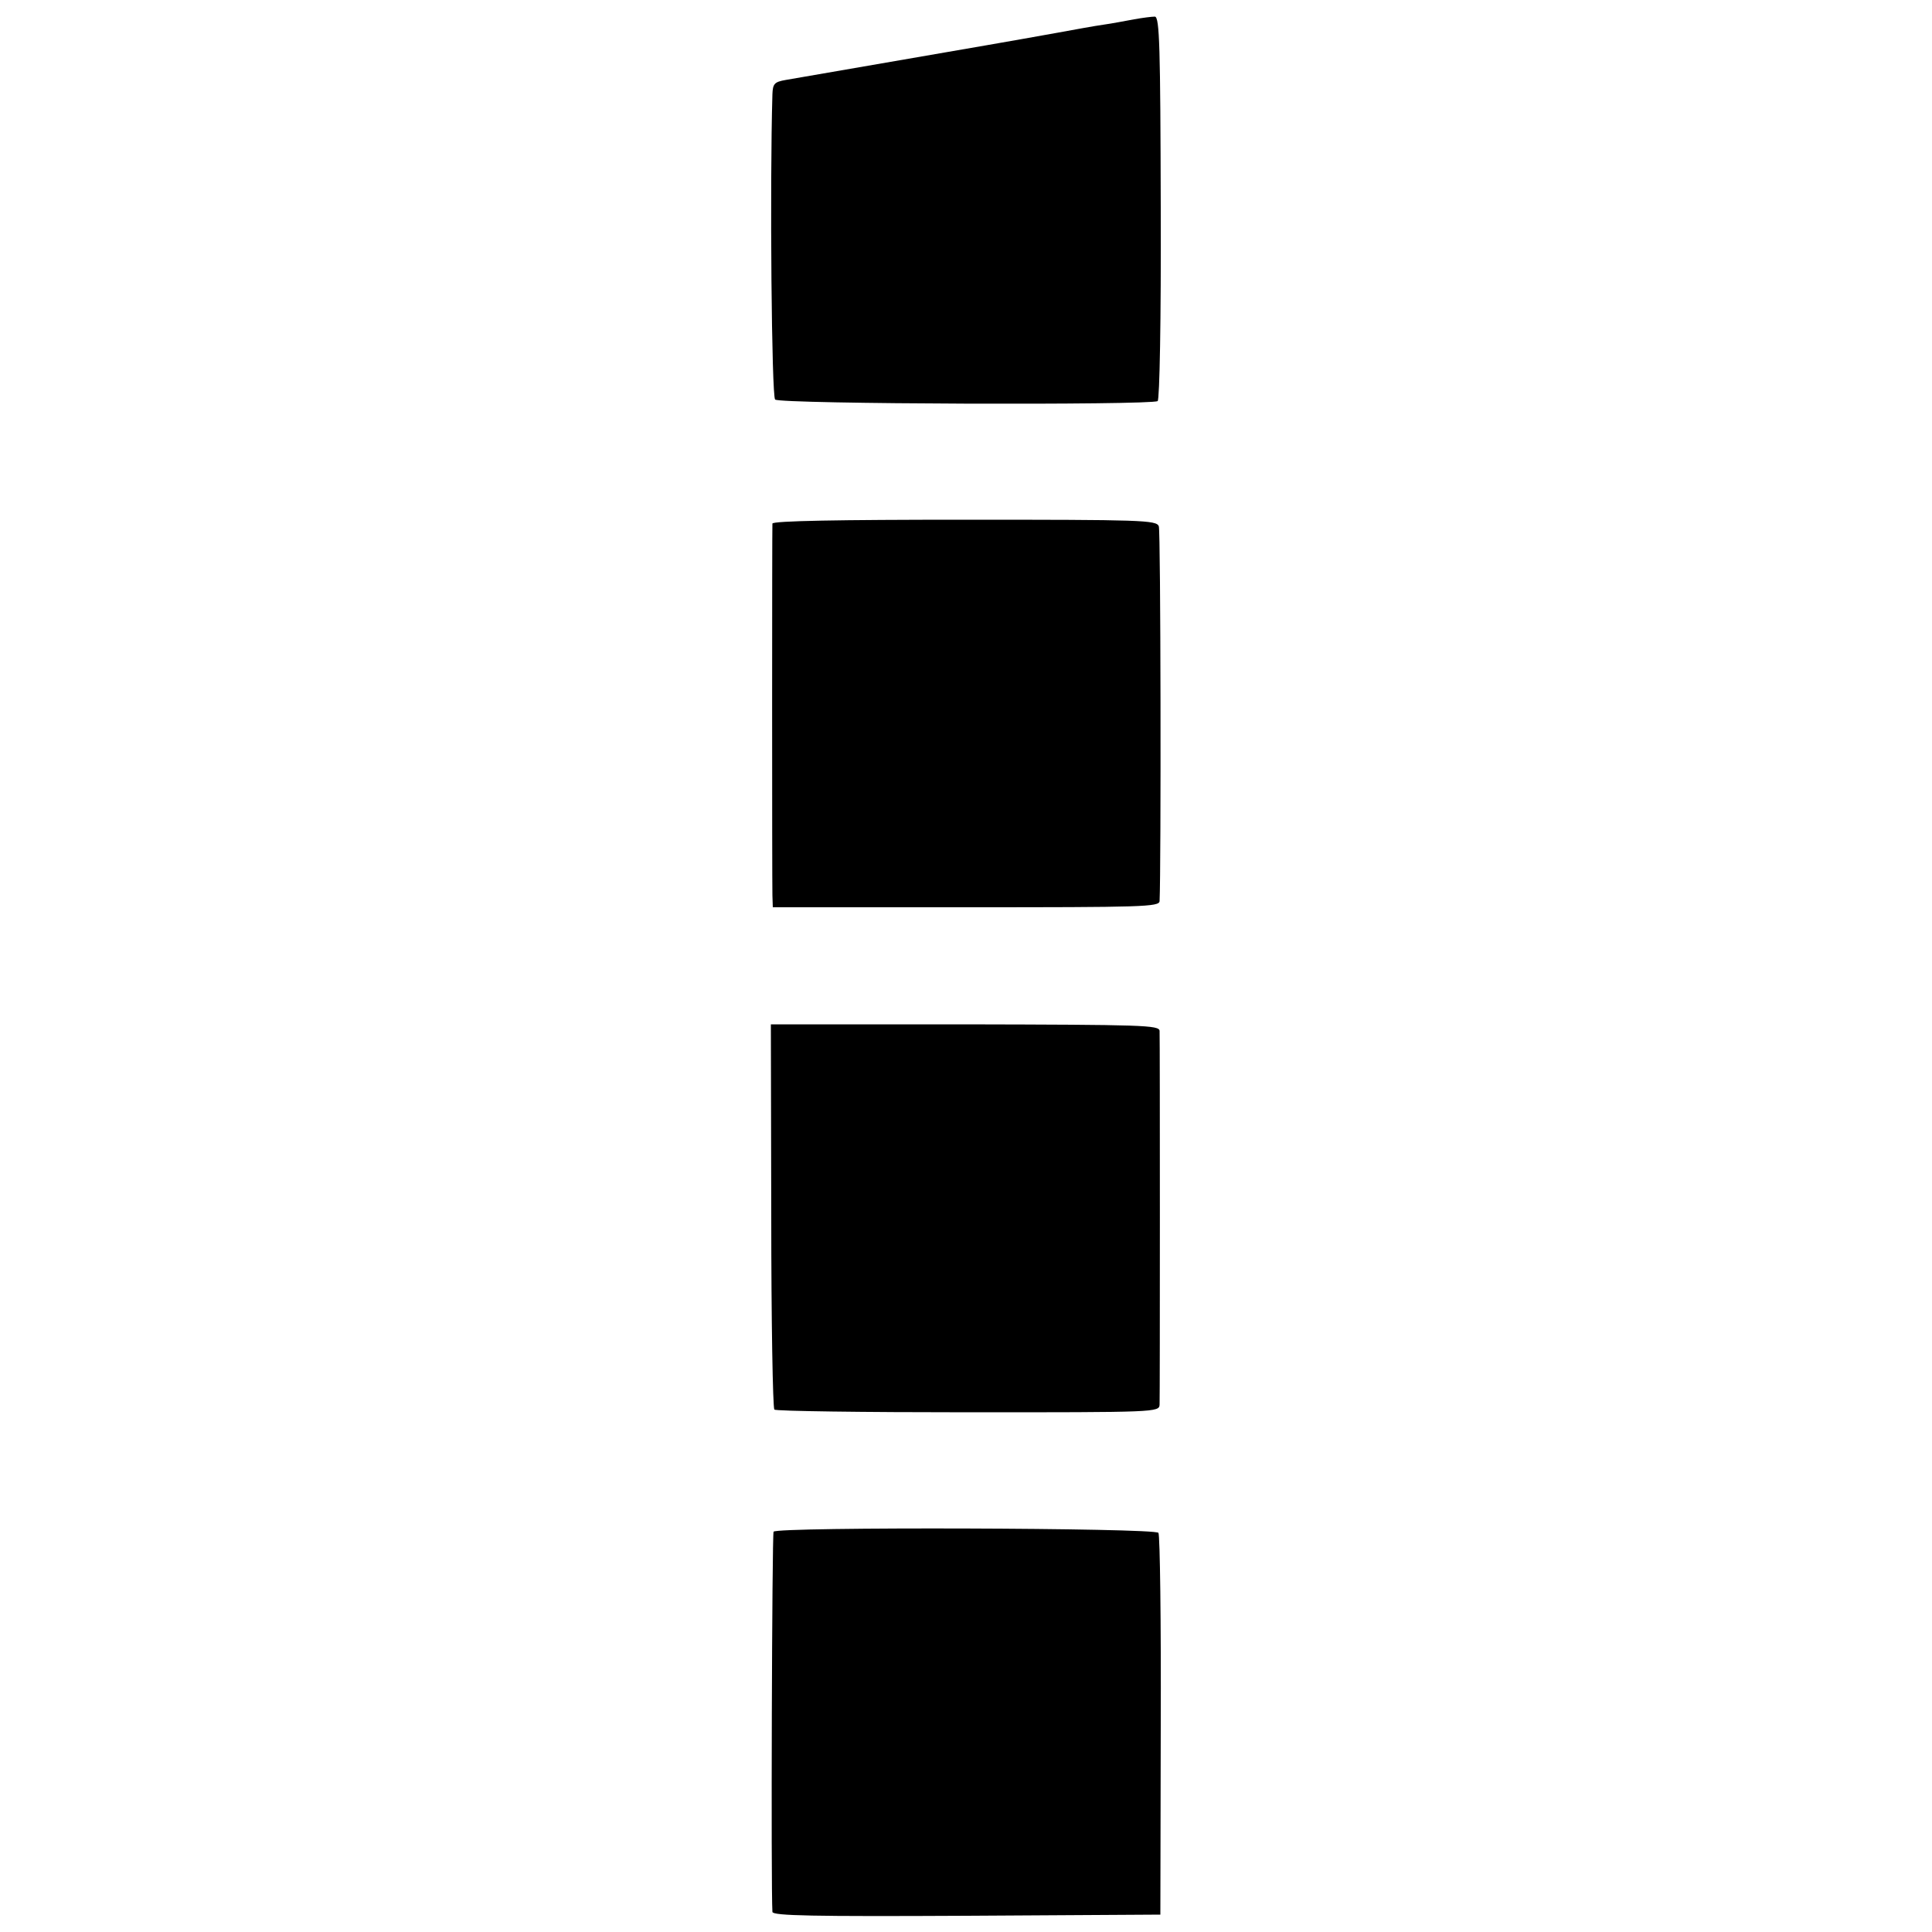
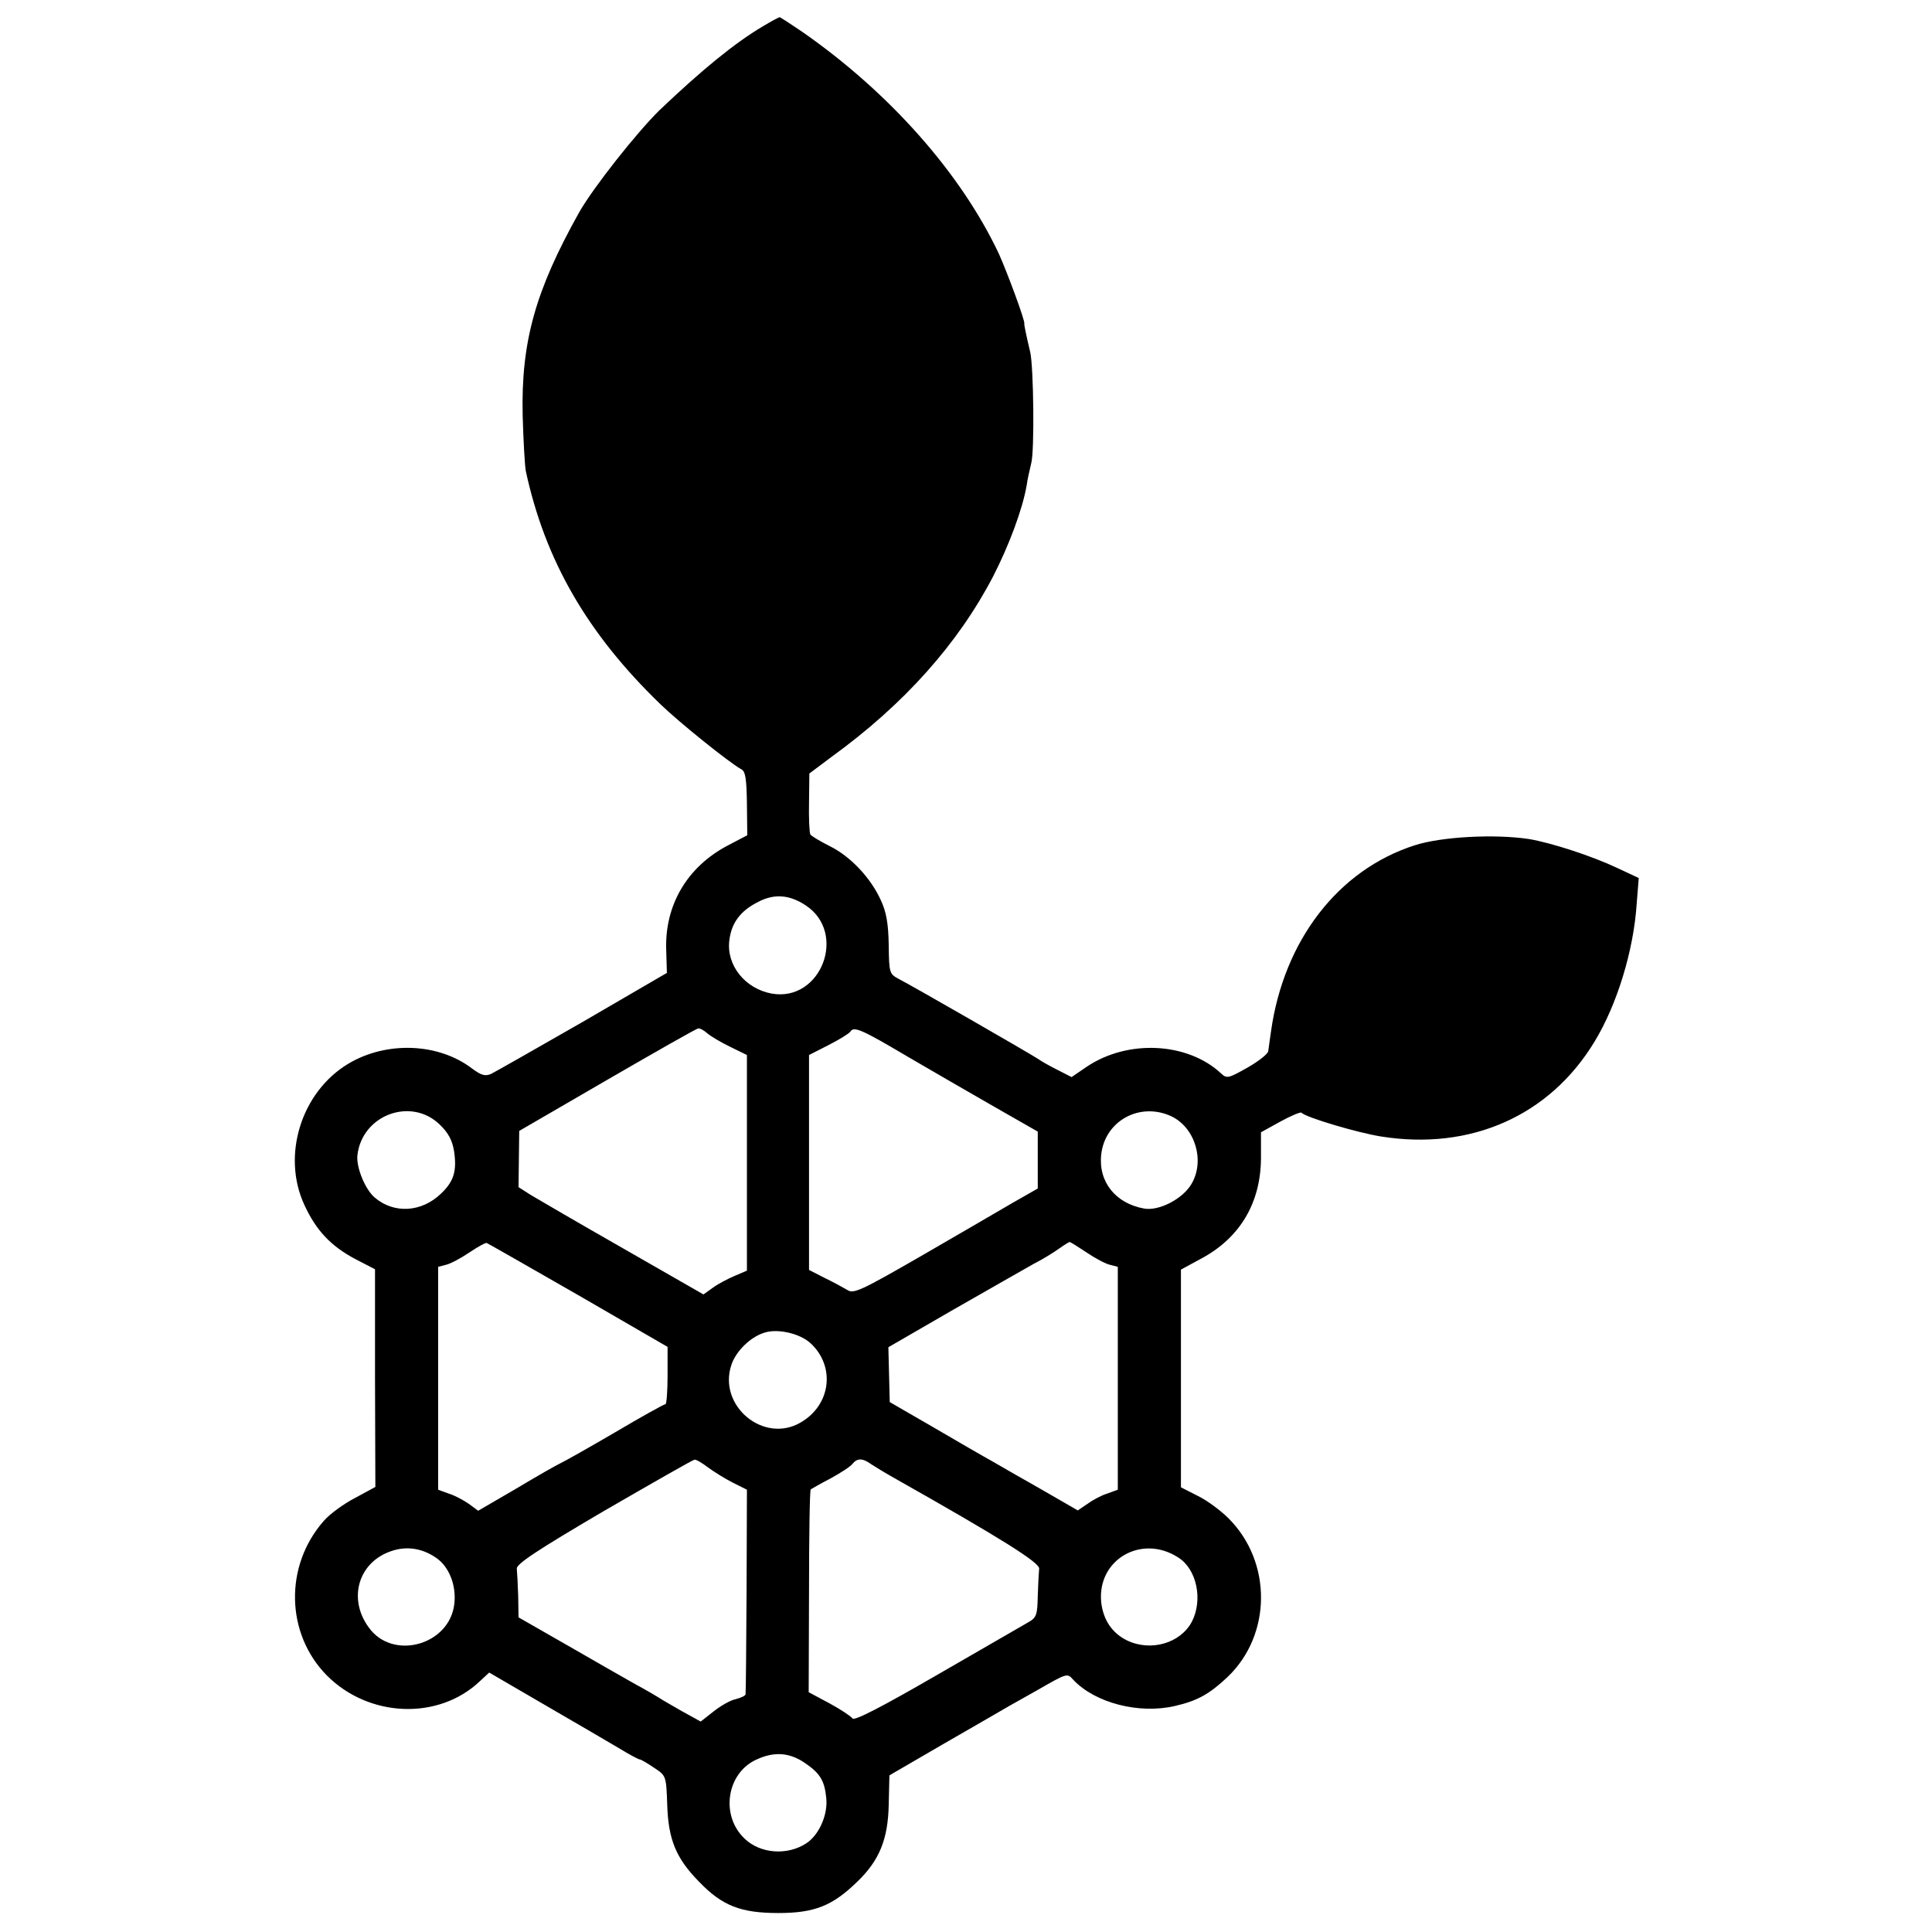
- <svg xmlns="http://www.w3.org/2000/svg" version="1.0" width="500pt" height="500pt" viewBox="0 0 500 500" preserveAspectRatio="xMidYMid meet">
-   <g transform="translate(0,500) scale(0.1,-0.1)" fill="#000000" stroke="none">
-     <path d="M2935 4950 c-22 -4 -58 -11 -80 -14 -22 -3 -76 -13 -120 -21 -122 -22 -245 -43 -349 -61 -87 -15 -325 -56 -353 -61 -29 -5 -33 -10 -34 -37 -7 -237 -2 -782 7 -790 11 -12 972 -15 990 -4 5 4 9 208 8 500 -1 417 -3 493 -15 495 -8 0 -32 -3 -54 -7z" />
-     <path d="M1999 3645 c-1 -13 -1 -922 0 -962 l1 -31 500 0 c459 0 500 1 501 16 4 88 3 957 -2 970 -6 16 -43 17 -503 17 -325 0 -496 -3 -497 -10z" />
-     <path d="M1996 1854 c0 -272 4 -497 8 -502 4 -4 230 -7 502 -7 487 0 494 0 495 20 1 25 1 944 0 967 -1 15 -41 16 -503 17 l-503 0 1 -495z" />
-     <path d="M2002 1036 c-4 -7 -7 -922 -3 -984 1 -10 105 -12 503 -10 l501 3 1 488 c1 269 -2 494 -6 500 -8 13 -987 16 -996 3z" />
+ <svg xmlns="http://www.w3.org/2000/svg" version="1.0" width="560pt" height="560pt" viewBox="0 0 560 560" preserveAspectRatio="xMidYMid meet">
+   <g transform="translate(0,560) scale(0.1,-0.1)" fill="#000000" stroke="none">
+     <path d="M2210 5523 c-79 -47 -173 -123 -299 -243 -66 -65 -191 -223 -232 -295 -127 -227 -169 -375 -164 -590 2 -71 6 -143 9 -160 56 -260 179 -472 390 -676 56 -54 199 -169 235 -189 12 -6 15 -29 16 -100 l1 -91 -59 -31 c-116 -62 -180 -172 -176 -300 l2 -68 -244 -142 c-134 -77 -254 -145 -266 -151 -17 -7 -28 -4 -55 16 -97 74 -247 80 -358 14 -137 -82 -194 -266 -128 -409 34 -74 76 -119 147 -157 l58 -30 0 -316 1 -315 -59 -32 c-33 -17 -74 -47 -91 -67 -114 -130 -110 -326 9 -447 122 -123 324 -131 444 -17 l27 25 158 -92 c88 -51 184 -107 216 -126 31 -19 59 -34 63 -34 3 0 22 -11 41 -24 35 -23 35 -24 38 -107 3 -100 25 -155 92 -223 67 -70 121 -91 230 -91 105 0 157 21 228 90 65 62 90 124 92 224 l2 85 153 89 c85 49 172 99 194 112 22 12 58 33 80 45 89 51 88 51 106 31 63 -67 190 -100 294 -76 66 15 101 35 153 84 128 122 130 333 3 460 -22 22 -62 52 -89 65 l-49 25 0 316 0 315 59 32 c112 60 172 161 173 290 l0 76 56 31 c31 17 58 28 61 26 13 -14 162 -58 230 -69 261 -42 490 60 620 275 65 107 113 263 122 399 l6 75 -62 29 c-74 35 -191 73 -256 84 -99 15 -253 7 -331 -18 -222 -71 -380 -276 -417 -540 -3 -23 -7 -48 -8 -57 -1 -8 -29 -30 -61 -48 -55 -31 -59 -32 -76 -16 -97 90 -270 99 -389 19 l-44 -30 -41 21 c-22 11 -47 25 -55 31 -24 16 -372 216 -404 232 -28 15 -29 17 -30 99 -1 62 -7 96 -23 130 -29 64 -87 126 -147 156 -28 14 -53 29 -57 34 -3 5 -5 47 -4 93 l1 84 64 48 c210 152 367 328 469 524 46 90 85 194 97 264 2 17 9 45 13 63 10 34 7 282 -3 323 -11 46 -18 80 -17 82 3 7 -50 150 -74 203 -110 233 -317 467 -570 643 -34 23 -63 42 -65 42 -3 0 -25 -12 -50 -27z m125 -2547 c122 -80 45 -281 -98 -256 -77 14 -132 82 -123 154 6 51 32 86 84 112 46 24 90 21 137 -10z m-285 -371 c9 -8 39 -26 66 -39 l49 -24 0 -312 0 -313 -35 -15 c-19 -8 -48 -23 -63 -34 l-28 -20 -232 133 c-128 73 -248 143 -268 155 l-36 23 1 81 1 82 255 148 c140 81 259 149 264 149 5 1 17 -6 26 -14z m583 -69 c67 -39 179 -104 249 -144 l126 -72 0 -83 0 -82 -72 -41 c-39 -23 -158 -92 -265 -154 -177 -102 -197 -111 -215 -99 -12 7 -41 23 -66 35 l-45 23 0 311 0 312 57 29 c31 16 59 33 63 39 10 16 33 6 168 -74z m-1358 -196 c25 -24 36 -46 41 -76 9 -59 -1 -89 -38 -124 -56 -54 -136 -59 -192 -11 -28 24 -54 88 -50 123 14 117 156 169 239 88z m2121 24 c68 -33 97 -128 58 -195 -25 -44 -95 -80 -138 -72 -83 15 -133 78 -124 157 11 98 113 153 204 110z m-1720 -518 l259 -150 0 -83 c0 -46 -3 -83 -6 -83 -4 0 -69 -36 -145 -81 -77 -45 -148 -85 -159 -90 -11 -5 -69 -38 -129 -74 l-110 -64 -27 20 c-16 11 -42 25 -59 30 l-30 11 0 323 0 323 23 6 c13 3 43 19 68 36 24 16 47 29 50 27 3 -1 122 -69 265 -151z m1473 124 c25 -17 55 -33 68 -36 l23 -6 0 -323 0 -323 -30 -11 c-17 -5 -43 -19 -58 -30 l-28 -19 -104 60 c-58 33 -123 70 -145 83 -22 12 -98 56 -168 97 l-128 74 -2 79 -2 80 185 107 c102 58 208 119 235 134 28 14 61 35 75 45 14 10 27 18 30 19 3 0 25 -14 49 -30z m-800 -263 c73 -67 60 -179 -28 -230 -107 -63 -241 48 -201 167 13 39 54 80 95 93 39 13 103 -2 134 -30z m-296 -361 c18 -13 50 -33 72 -44 l40 -20 -1 -293 c-1 -162 -2 -297 -3 -300 0 -4 -13 -10 -28 -14 -16 -3 -45 -20 -65 -36 l-37 -29 -38 21 c-21 11 -52 30 -70 40 -17 11 -53 32 -81 47 -27 15 -114 65 -194 111 l-145 83 -1 62 c-1 33 -3 69 -4 79 -2 13 56 52 252 167 140 81 259 149 263 149 5 1 23 -10 40 -23z m472 10 c11 -7 40 -25 65 -39 310 -175 425 -247 422 -264 -1 -10 -3 -46 -4 -79 -1 -55 -4 -63 -27 -76 -14 -8 -133 -77 -265 -153 -159 -92 -240 -134 -245 -126 -4 6 -34 26 -67 44 l-60 32 1 292 c0 160 2 293 5 296 3 2 29 17 58 32 29 16 57 34 63 42 14 17 29 17 54 -1z m-1263 -270 c39 -25 61 -80 55 -134 -13 -121 -180 -167 -249 -68 -60 83 -29 188 66 220 43 15 88 9 128 -18z m2154 -1 c53 -34 71 -122 39 -185 -33 -63 -119 -88 -188 -55 -43 21 -69 59 -75 110 -13 124 117 200 224 130z m-1083 -595 c44 -30 57 -51 62 -102 5 -48 -21 -107 -58 -131 -55 -36 -133 -30 -178 13 -72 67 -53 191 34 230 52 24 96 20 140 -10z" />
  </g>
</svg>
